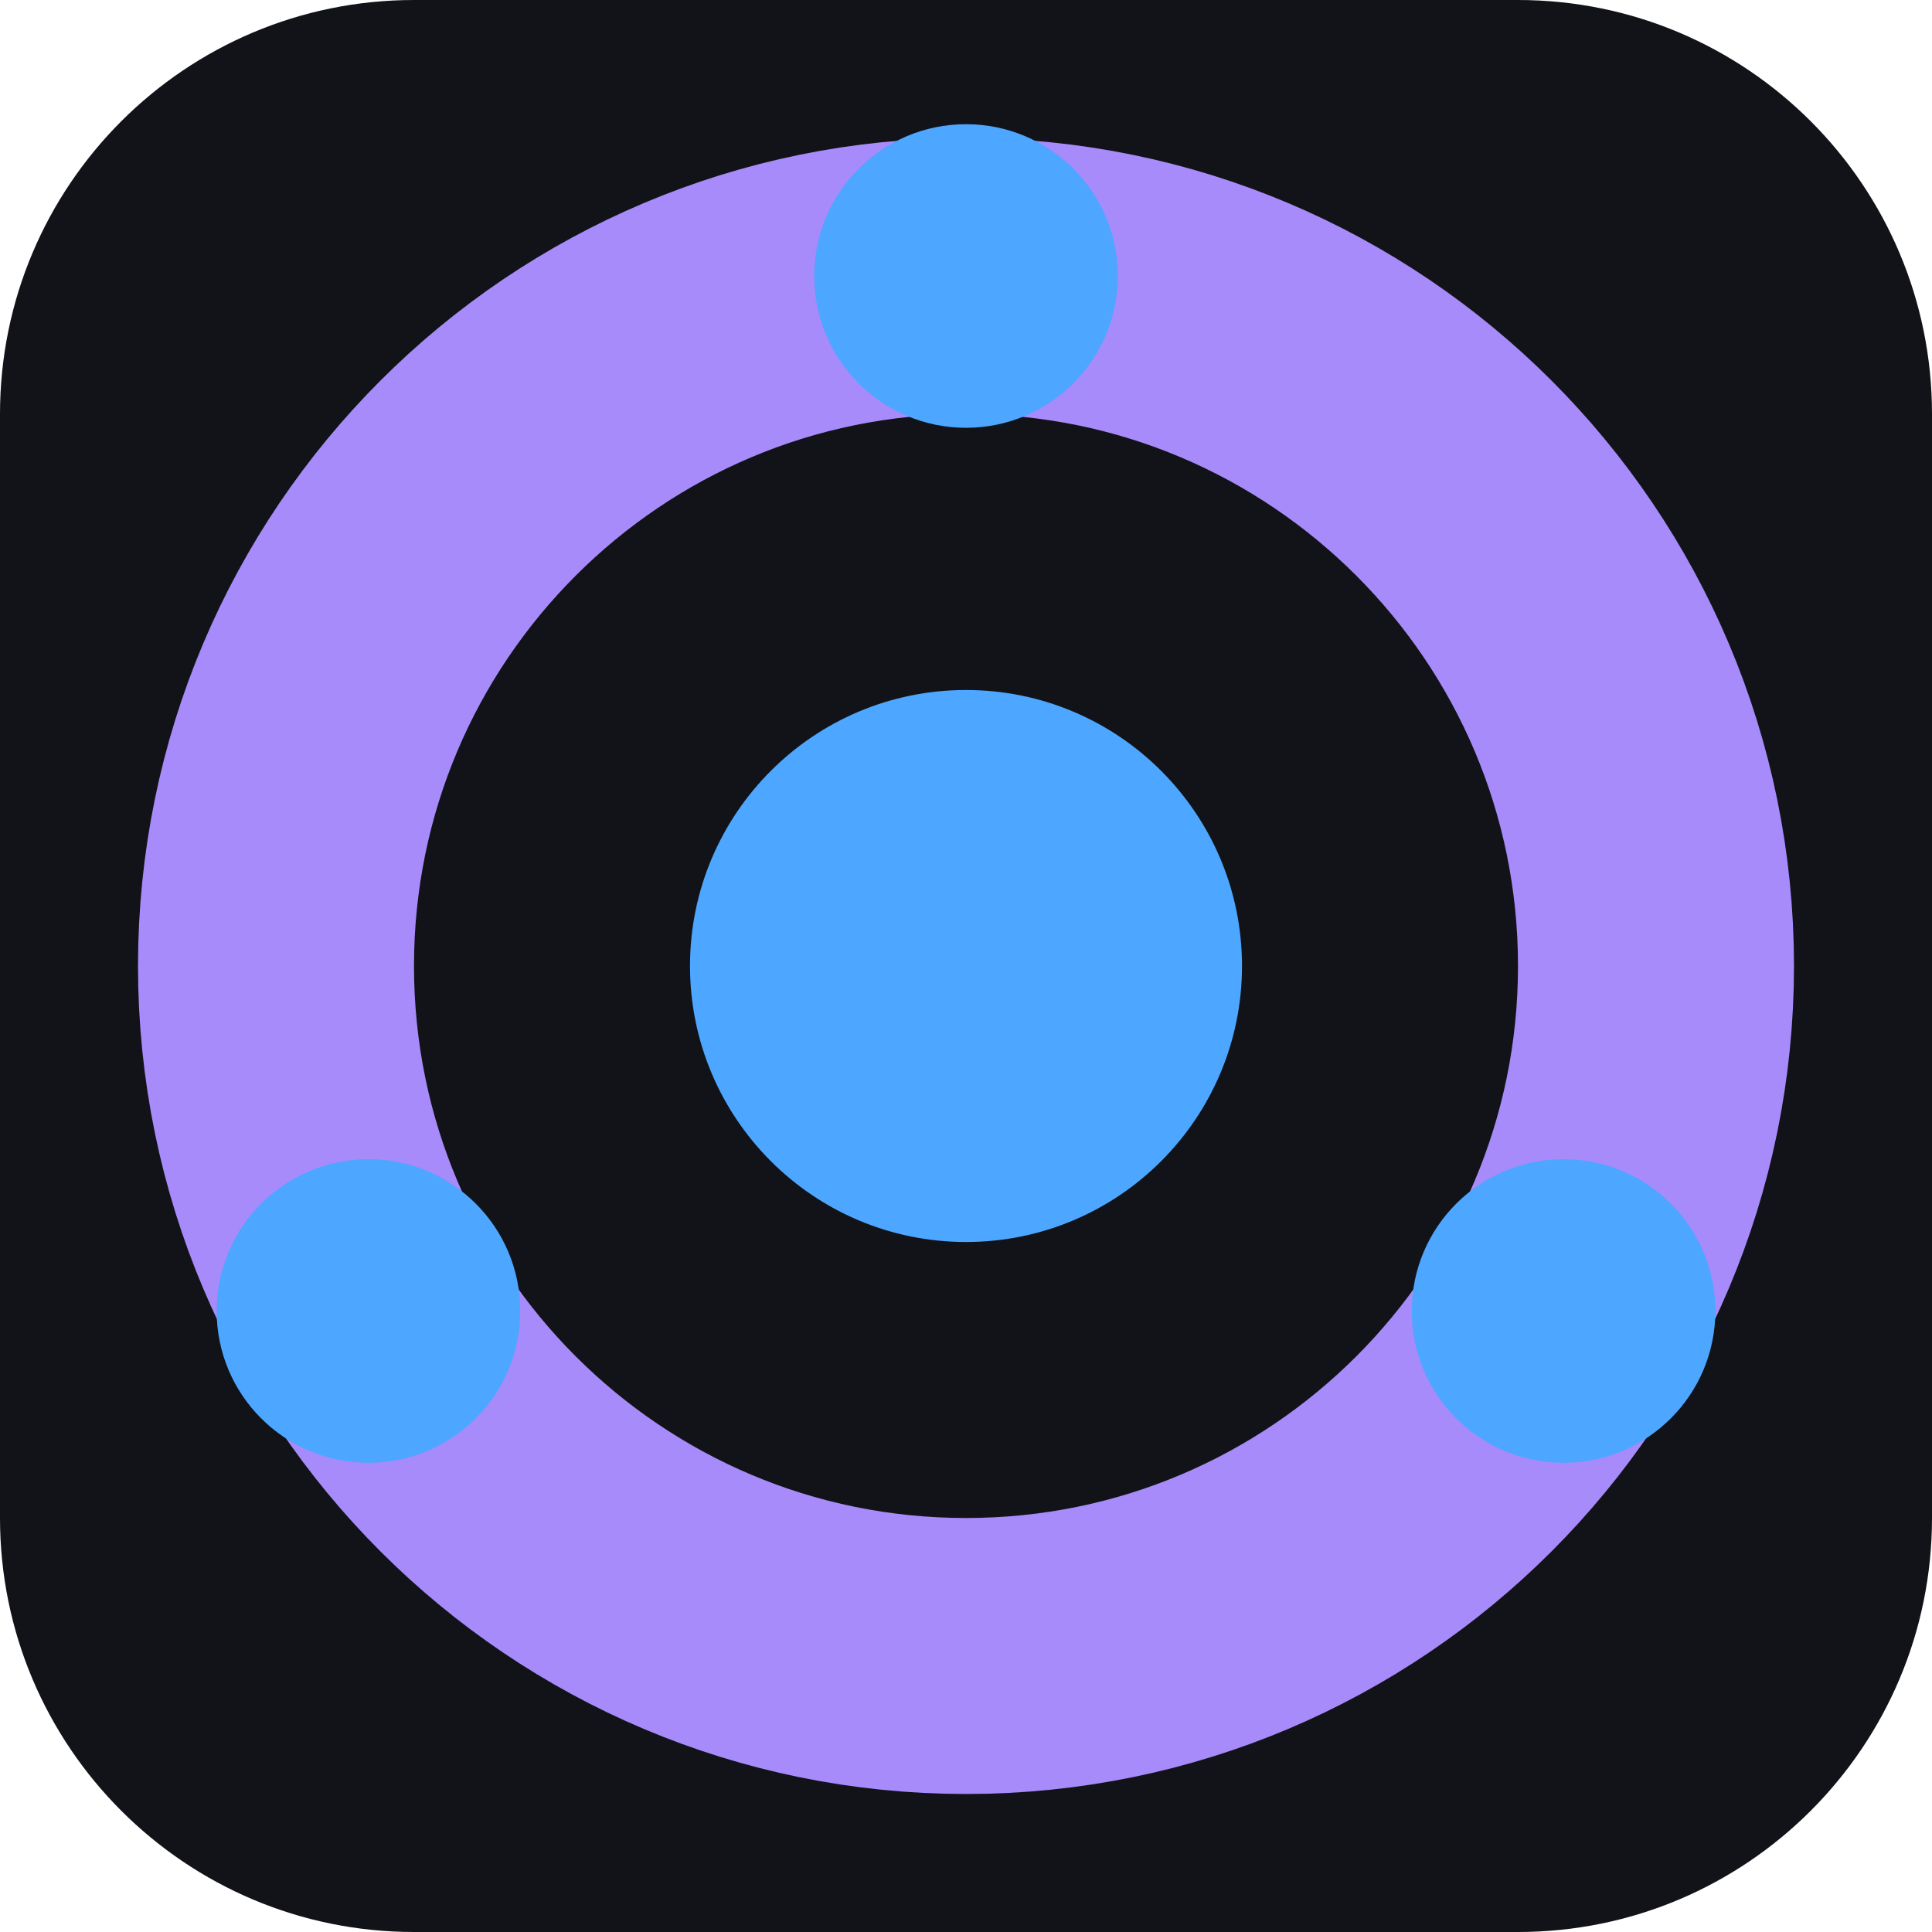
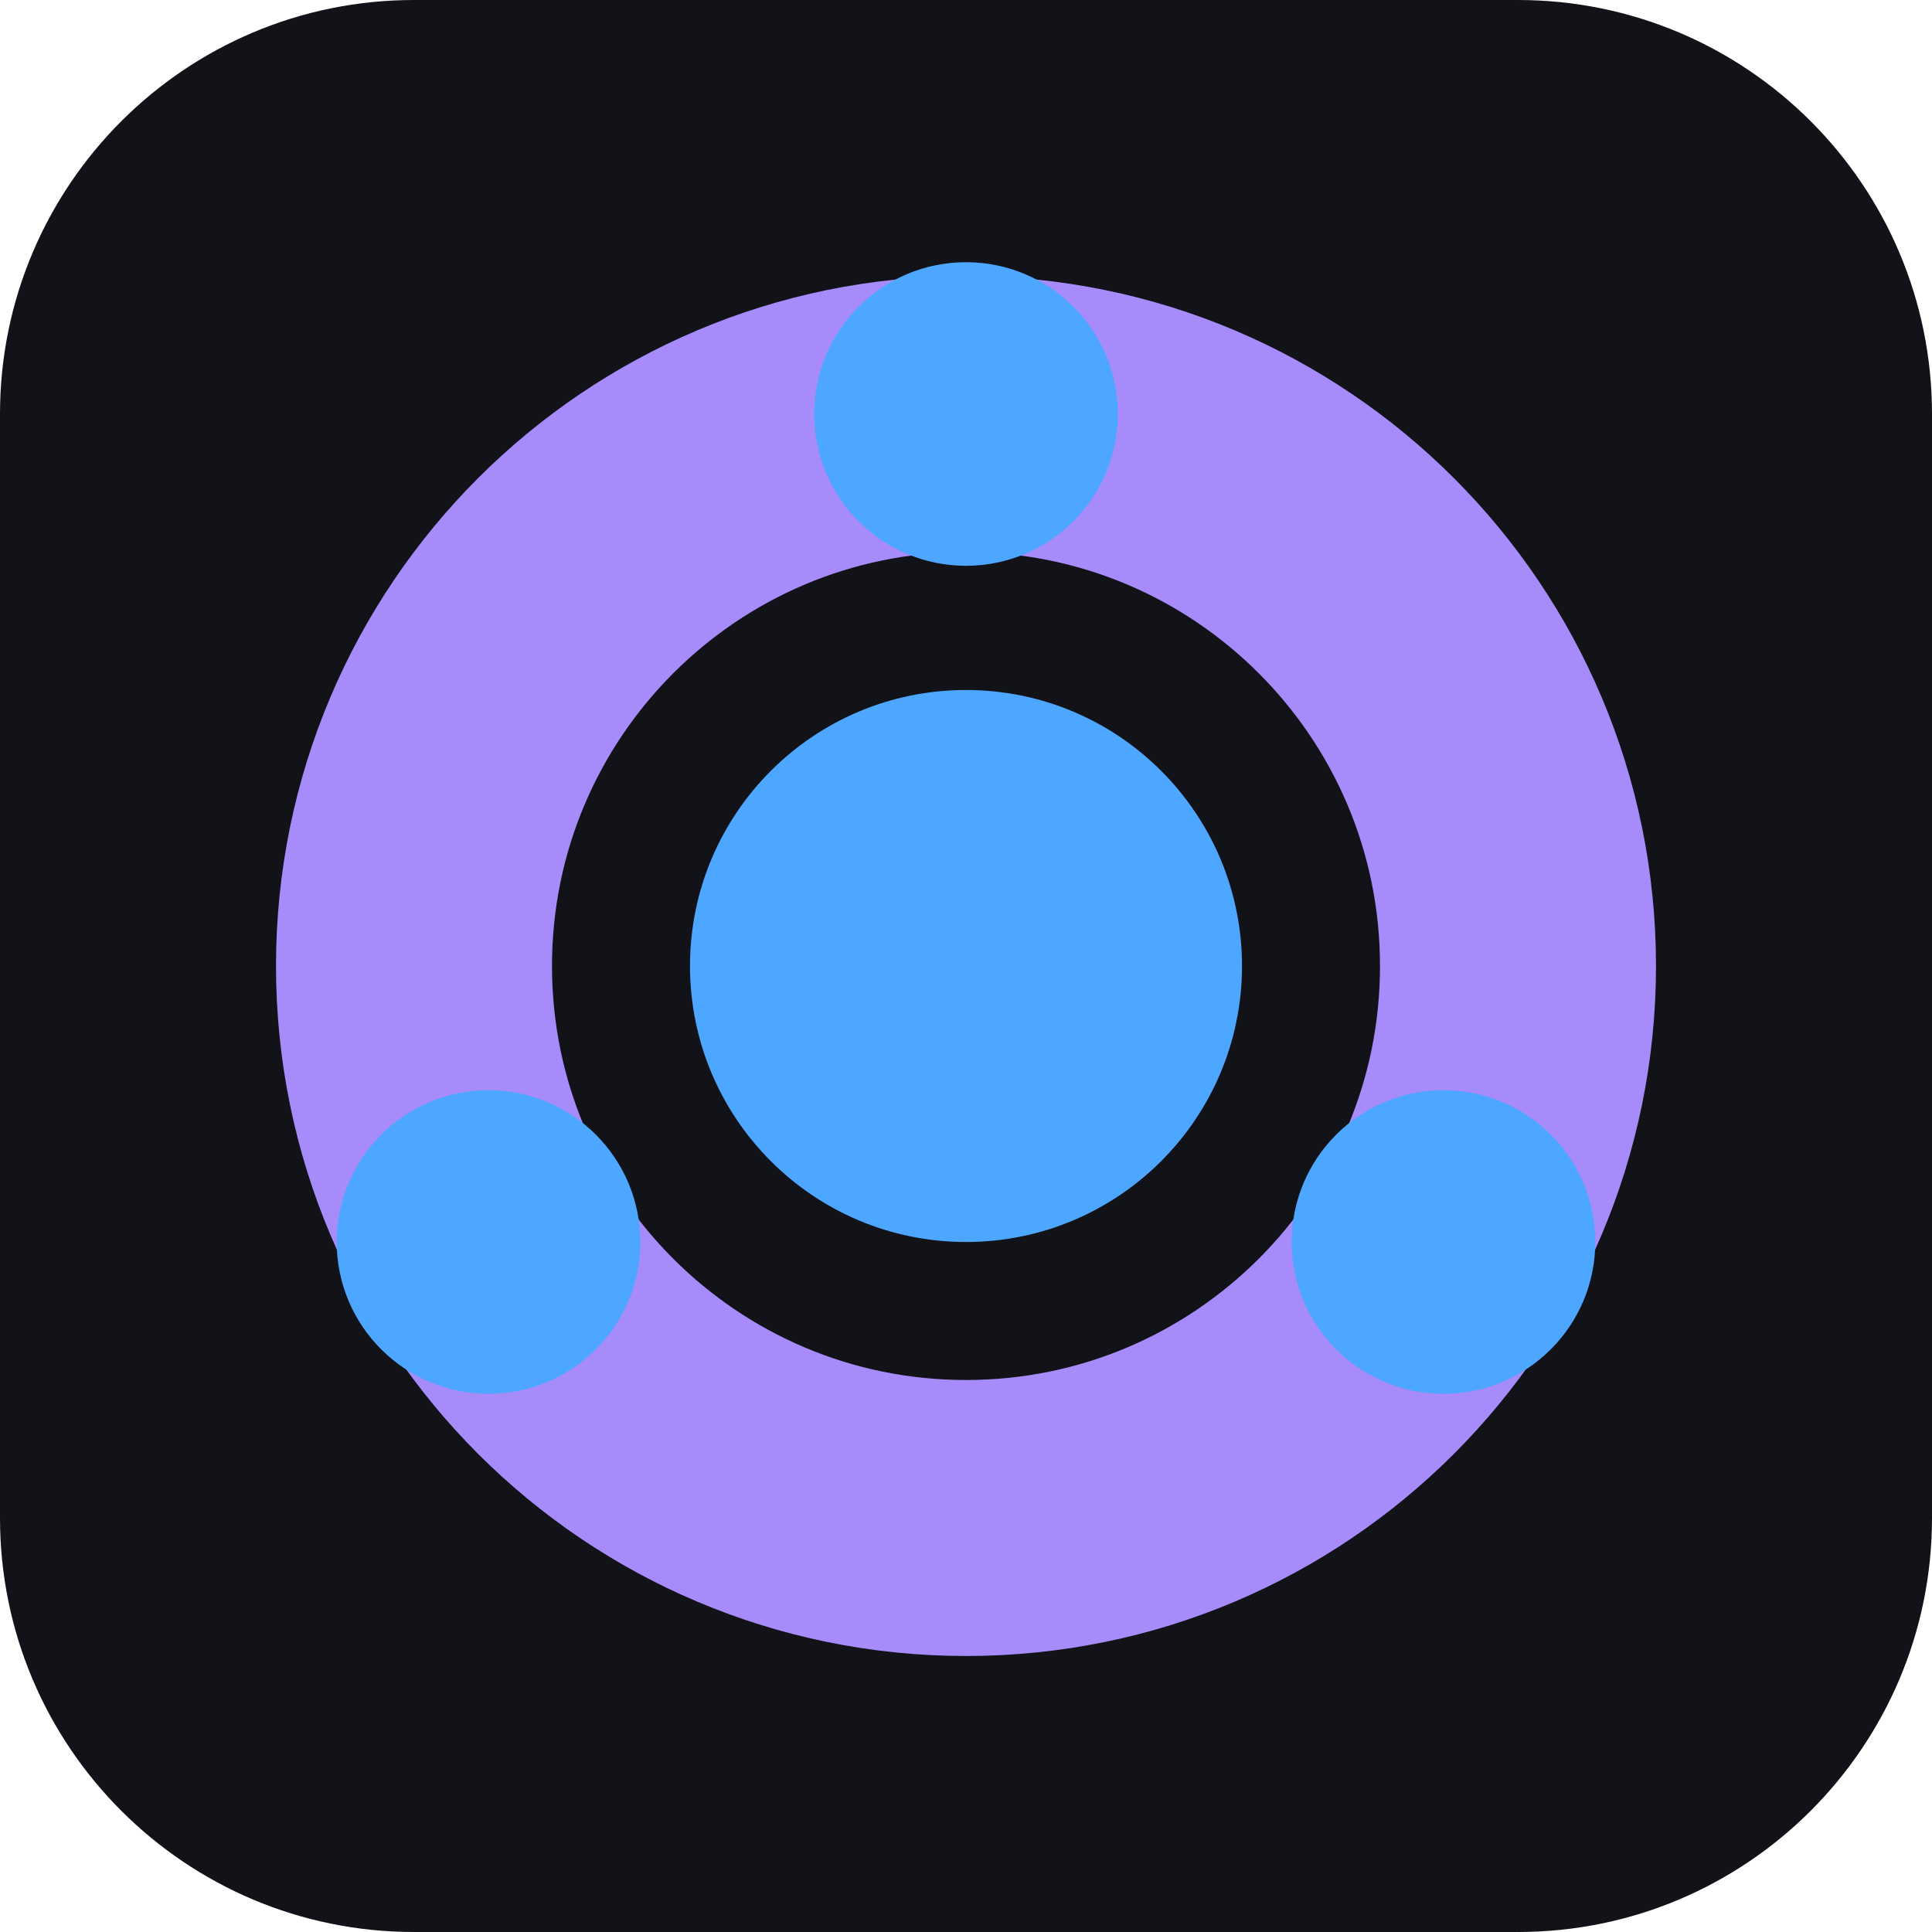
<svg xmlns="http://www.w3.org/2000/svg" viewBox="0 0 14 14" width="14" height="14">
  <rect width="14" height="14" rx="3" fill="#111318" />
-   <circle cx="7" cy="7" r="5" fill="none" stroke="#A78BFA" stroke-width="2" />
+   <circle cx="7" cy="7" r="4" fill="none" stroke="#A78BFA" stroke-width="2" />
  <circle cx="7" cy="7" r="2" fill="#4DA6FF" />
  <g fill="#4DA6FF">
-     <circle cx="7" cy="2" r="1.1" />
-     <circle cx="11.33" cy="9.5" r="1.1" />
-     <circle cx="2.67" cy="9.5" r="1.1" />
+     <circle cx="7" cy="3" r="1.1" />
+     <circle cx="10.46" cy="9" r="1.1" />
+     <circle cx="3.54" cy="9" r="1.1" />
  </g>
</svg>
